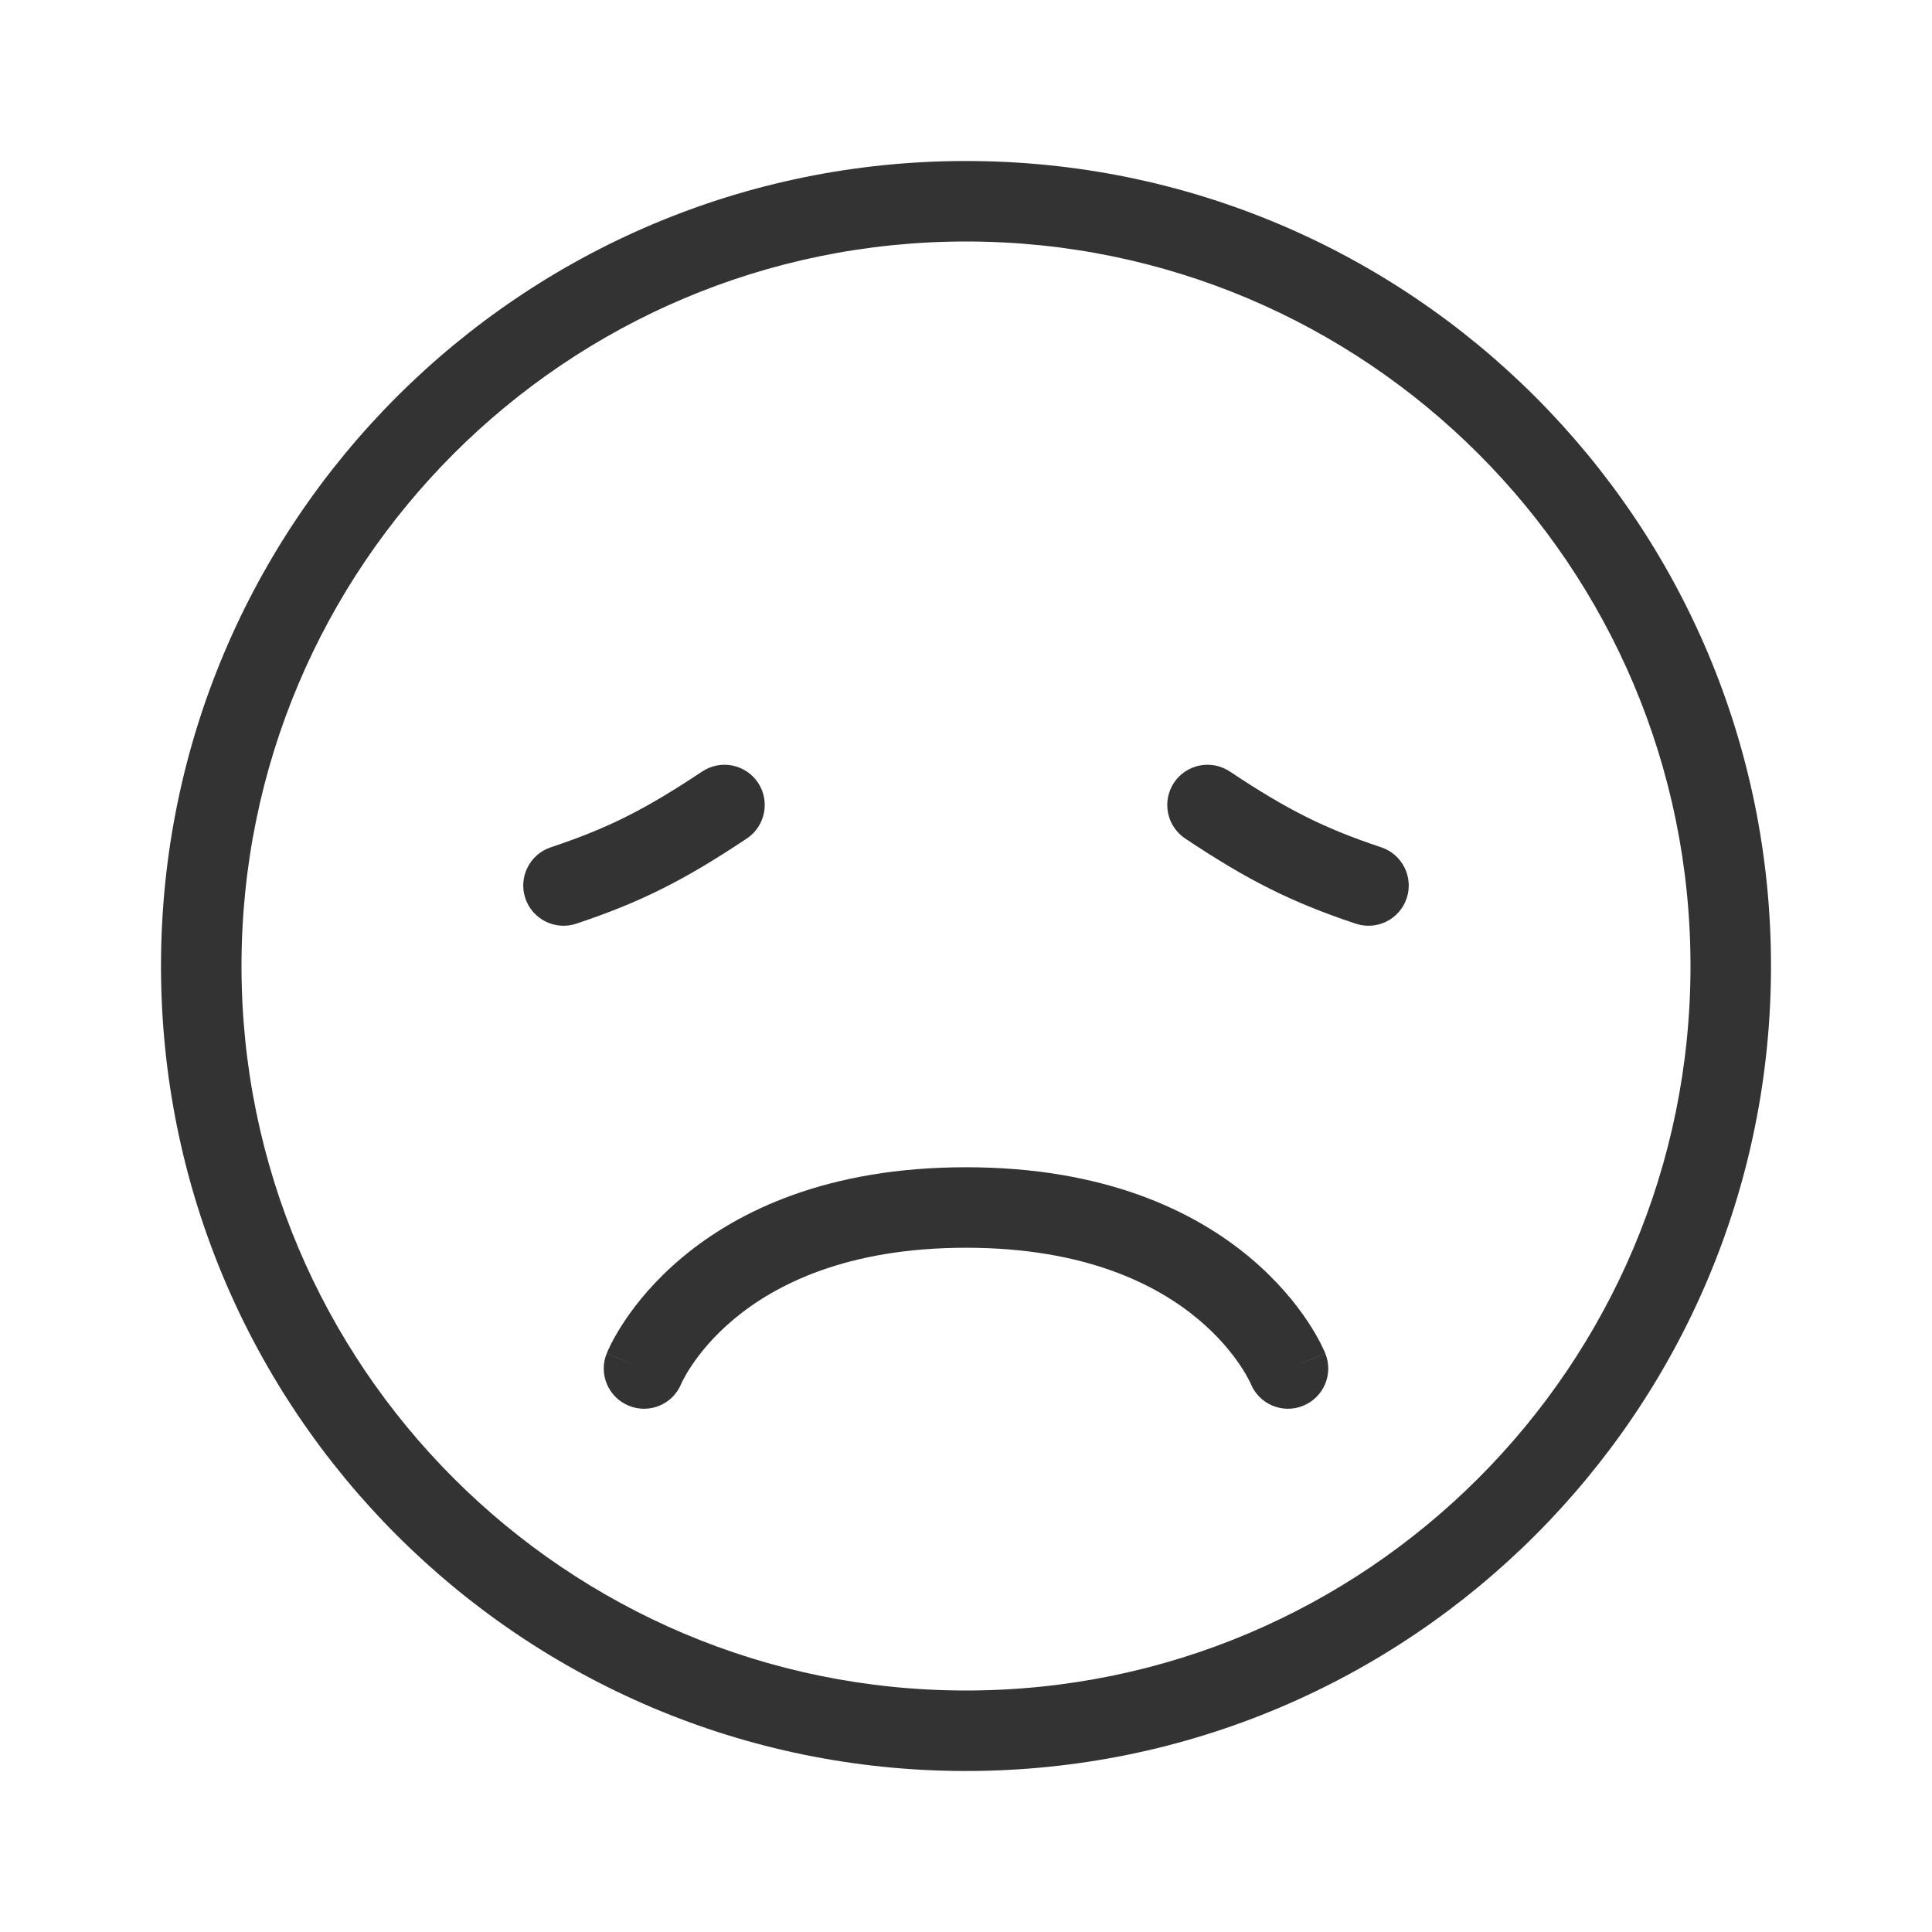
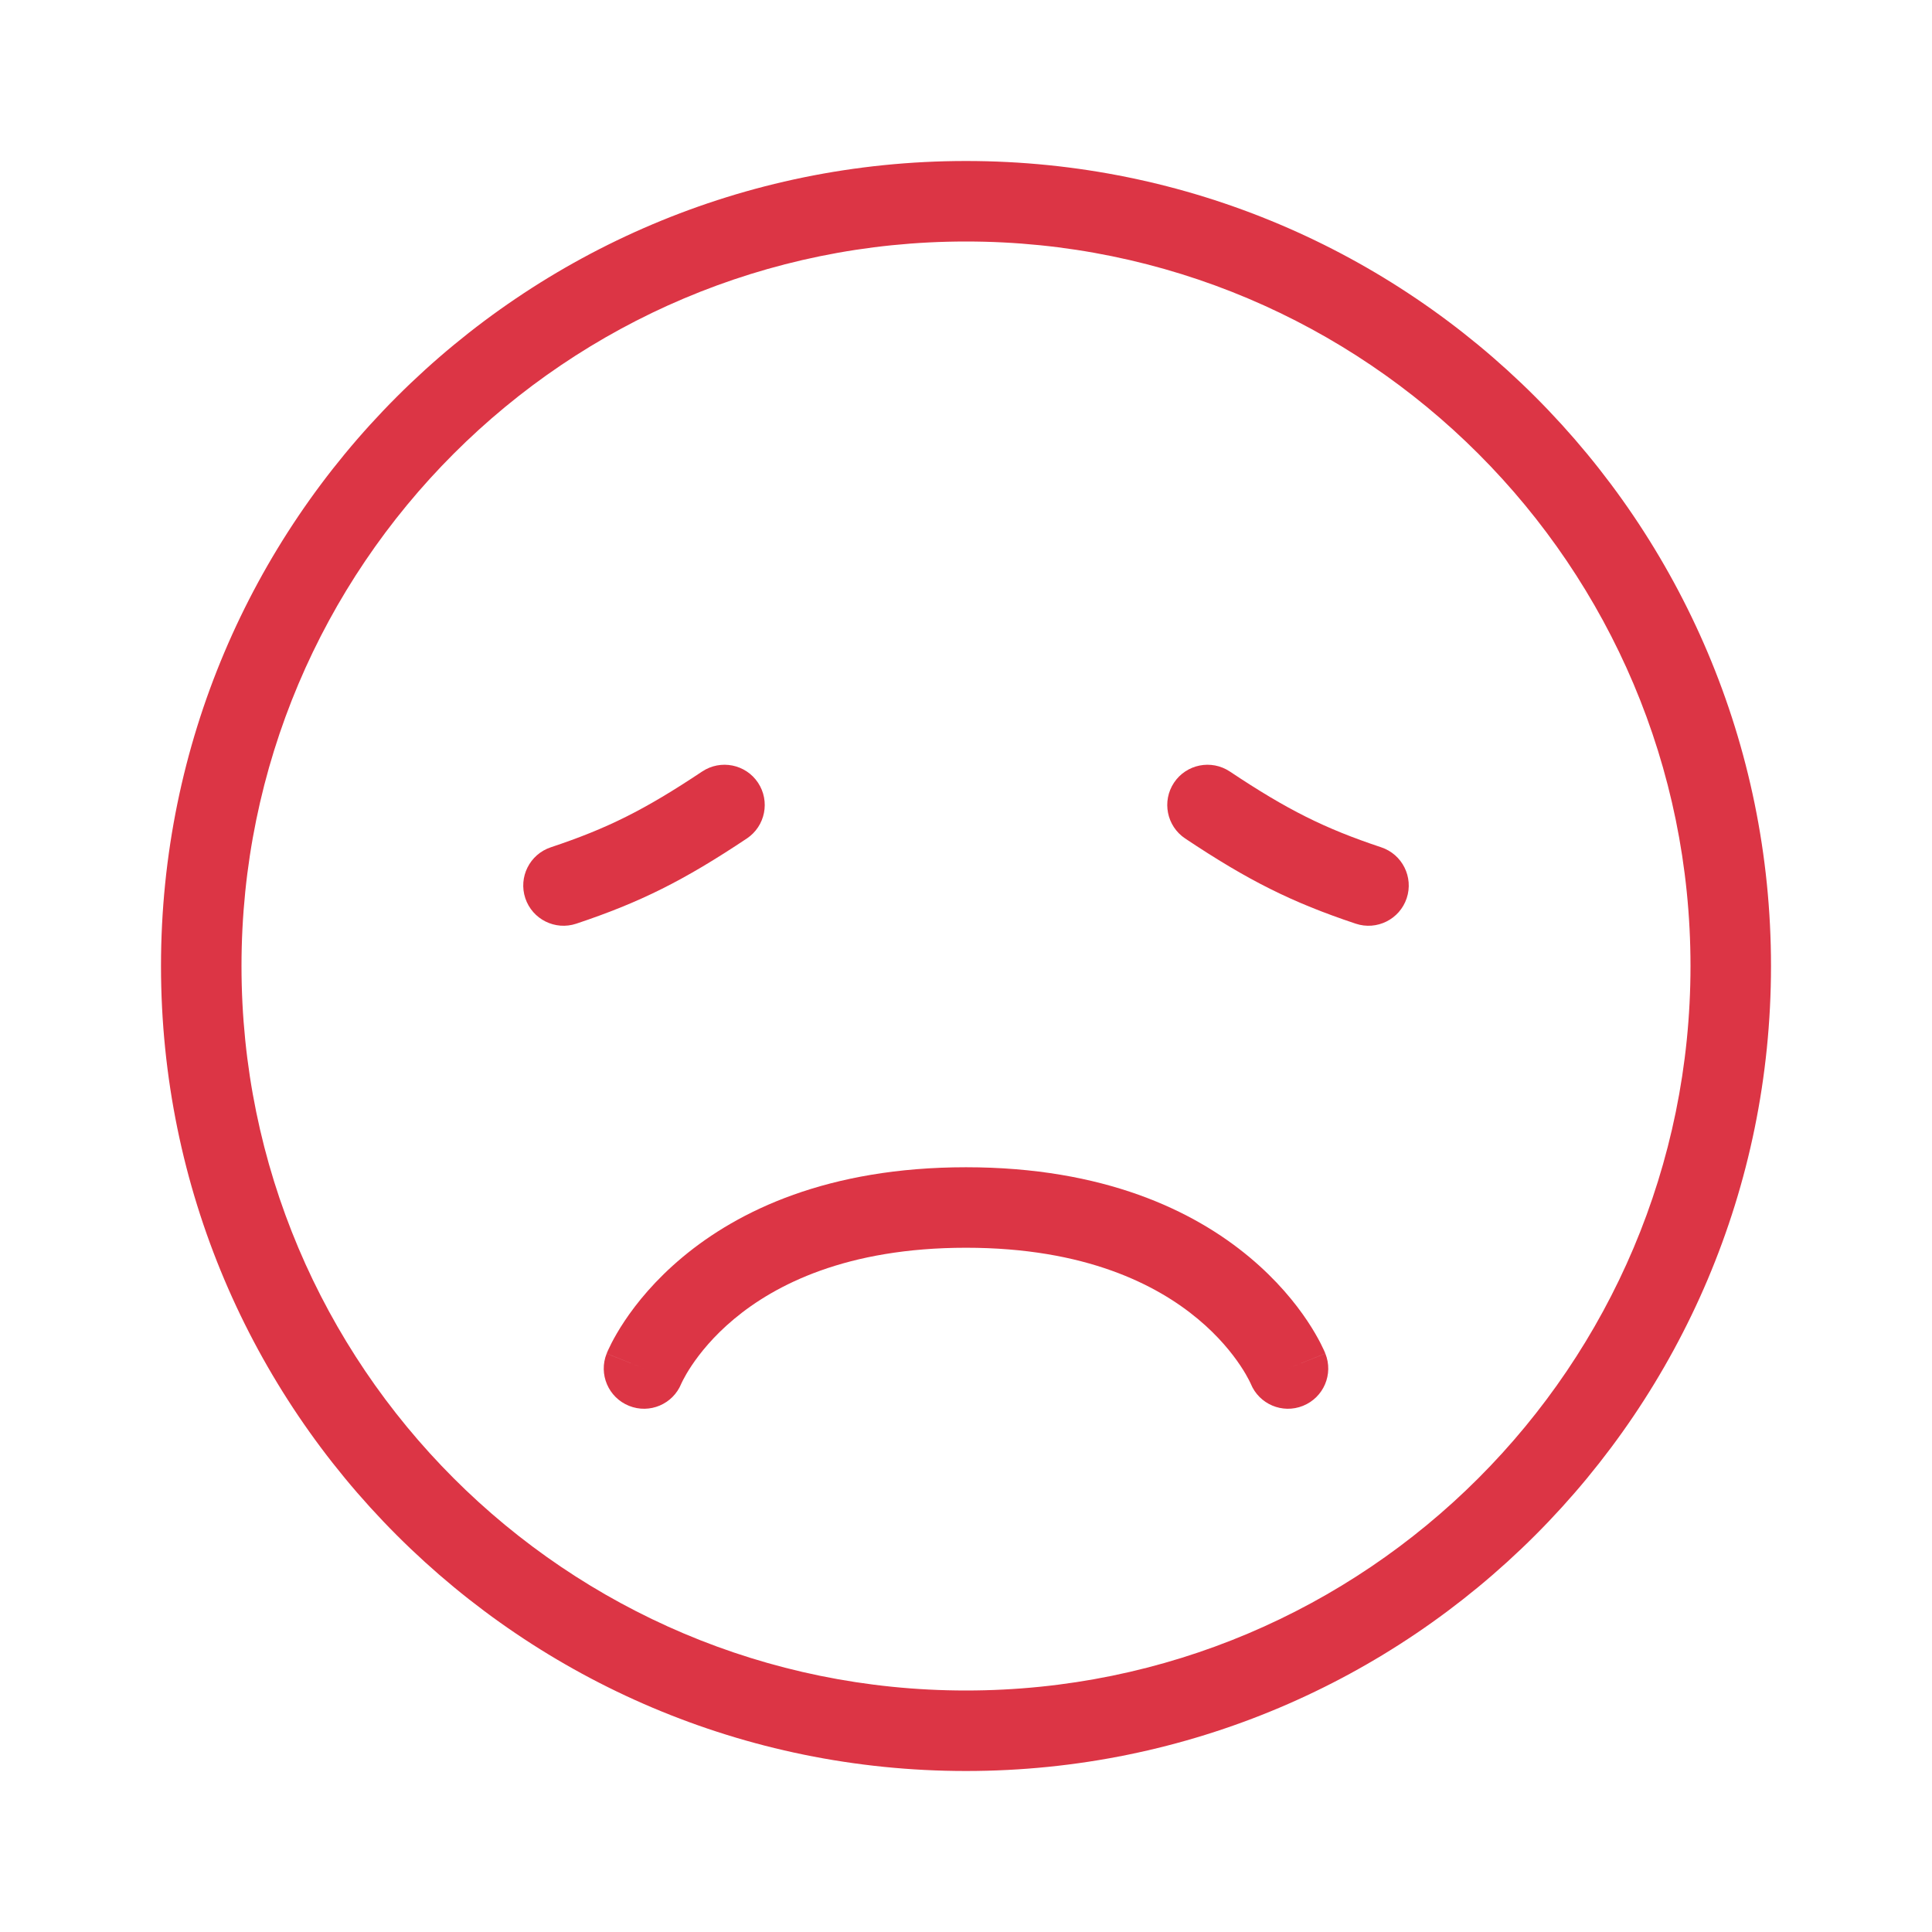
<svg xmlns="http://www.w3.org/2000/svg" viewBox="0 0 48 48" fill="none">
-   <path fill-rule="evenodd" clip-rule="evenodd" d="M24 42C33.941 42 42 33.941 42 24C42 14.059 33.941 6 24 6C14.059 6 6 14.059 6 24C6 33.941 14.059 42 24 42ZM24 44C35.046 44 44 35.046 44 24C44 12.954 35.046 4 24 4C12.954 4 4 12.954 4 24C4 35.046 12.954 44 24 44Z" fill="#333333" />
-   <path fill-rule="evenodd" clip-rule="evenodd" d="M16.925 34.38C16.717 34.887 16.139 35.133 15.629 34.928C15.116 34.723 14.866 34.141 15.072 33.629L16 34C15.072 33.629 15.072 33.628 15.072 33.627L15.073 33.626L15.074 33.623L15.077 33.616L15.085 33.597C15.091 33.582 15.099 33.564 15.109 33.542C15.129 33.499 15.156 33.441 15.192 33.371C15.264 33.231 15.37 33.042 15.518 32.82C15.813 32.377 16.276 31.802 16.96 31.232C18.344 30.078 20.572 29 24 29C27.428 29 29.656 30.078 31.04 31.232C31.724 31.802 32.187 32.377 32.482 32.82C32.63 33.042 32.736 33.231 32.808 33.371C32.844 33.441 32.871 33.499 32.891 33.542C32.901 33.564 32.909 33.582 32.915 33.597L32.923 33.616L32.926 33.623L32.927 33.626L32.928 33.627C32.928 33.628 32.928 33.629 32 34L32.928 33.629C33.134 34.141 32.884 34.723 32.371 34.928C31.861 35.133 31.283 34.887 31.075 34.38L31.07 34.368C31.063 34.353 31.05 34.325 31.029 34.285C30.989 34.207 30.92 34.083 30.818 33.93C30.613 33.623 30.276 33.198 29.76 32.768C28.744 31.922 26.972 31 24 31C21.028 31 19.256 31.922 18.24 32.768C17.724 33.198 17.387 33.623 17.182 33.93C17.08 34.083 17.011 34.207 16.971 34.285C16.95 34.325 16.937 34.353 16.93 34.368L16.925 34.38Z" fill="#333333" />
-   <path fill-rule="evenodd" clip-rule="evenodd" d="M18.832 19.445C19.138 19.905 19.014 20.526 18.555 20.832C16.991 21.875 15.911 22.417 14.316 22.949C13.792 23.123 13.226 22.84 13.051 22.316C12.877 21.792 13.16 21.226 13.684 21.051C15.089 20.583 16.009 20.125 17.445 19.168C17.905 18.862 18.526 18.986 18.832 19.445Z" fill="#333333" />
-   <path fill-rule="evenodd" clip-rule="evenodd" d="M29.168 19.445C28.862 19.905 28.986 20.526 29.445 20.832C31.009 21.875 32.089 22.417 33.684 22.949C34.208 23.123 34.774 22.84 34.949 22.316C35.123 21.792 34.84 21.226 34.316 21.051C32.911 20.583 31.991 20.125 30.555 19.168C30.095 18.862 29.474 18.986 29.168 19.445Z" fill="#333333" />
+   <path fill-rule="evenodd" clip-rule="evenodd" d="M24 42C33.941 42 42 33.941 42 24C42 14.059 33.941 6 24 6C14.059 6 6 14.059 6 24C6 33.941 14.059 42 24 42ZM24 44C35.046 44 44 35.046 44 24C44 12.954 35.046 4 24 4C12.954 4 4 12.954 4 24C4 35.046 12.954 44 24 44Z" fill="#dc3545" />
+   <path fill-rule="evenodd" clip-rule="evenodd" d="M16.925 34.38C16.717 34.887 16.139 35.133 15.629 34.928C15.116 34.723 14.866 34.141 15.072 33.629L16 34C15.072 33.629 15.072 33.628 15.072 33.627L15.073 33.626L15.074 33.623L15.077 33.616L15.085 33.597C15.091 33.582 15.099 33.564 15.109 33.542C15.129 33.499 15.156 33.441 15.192 33.371C15.264 33.231 15.37 33.042 15.518 32.82C15.813 32.377 16.276 31.802 16.96 31.232C18.344 30.078 20.572 29 24 29C27.428 29 29.656 30.078 31.04 31.232C31.724 31.802 32.187 32.377 32.482 32.82C32.63 33.042 32.736 33.231 32.808 33.371C32.844 33.441 32.871 33.499 32.891 33.542C32.901 33.564 32.909 33.582 32.915 33.597L32.923 33.616L32.926 33.623L32.927 33.626L32.928 33.627C32.928 33.628 32.928 33.629 32 34L32.928 33.629C33.134 34.141 32.884 34.723 32.371 34.928C31.861 35.133 31.283 34.887 31.075 34.38L31.07 34.368C31.063 34.353 31.05 34.325 31.029 34.285C30.989 34.207 30.92 34.083 30.818 33.93C30.613 33.623 30.276 33.198 29.76 32.768C28.744 31.922 26.972 31 24 31C21.028 31 19.256 31.922 18.24 32.768C17.724 33.198 17.387 33.623 17.182 33.93C17.08 34.083 17.011 34.207 16.971 34.285C16.95 34.325 16.937 34.353 16.93 34.368L16.925 34.38Z" fill="#dc3545" />
+   <path fill-rule="evenodd" clip-rule="evenodd" d="M18.832 19.445C19.138 19.905 19.014 20.526 18.555 20.832C16.991 21.875 15.911 22.417 14.316 22.949C13.792 23.123 13.226 22.84 13.051 22.316C12.877 21.792 13.16 21.226 13.684 21.051C15.089 20.583 16.009 20.125 17.445 19.168C17.905 18.862 18.526 18.986 18.832 19.445Z" fill="#dc3545" />
+   <path fill-rule="evenodd" clip-rule="evenodd" d="M29.168 19.445C28.862 19.905 28.986 20.526 29.445 20.832C31.009 21.875 32.089 22.417 33.684 22.949C34.208 23.123 34.774 22.84 34.949 22.316C35.123 21.792 34.84 21.226 34.316 21.051C32.911 20.583 31.991 20.125 30.555 19.168C30.095 18.862 29.474 18.986 29.168 19.445Z" fill="#dc3545" />
</svg>
